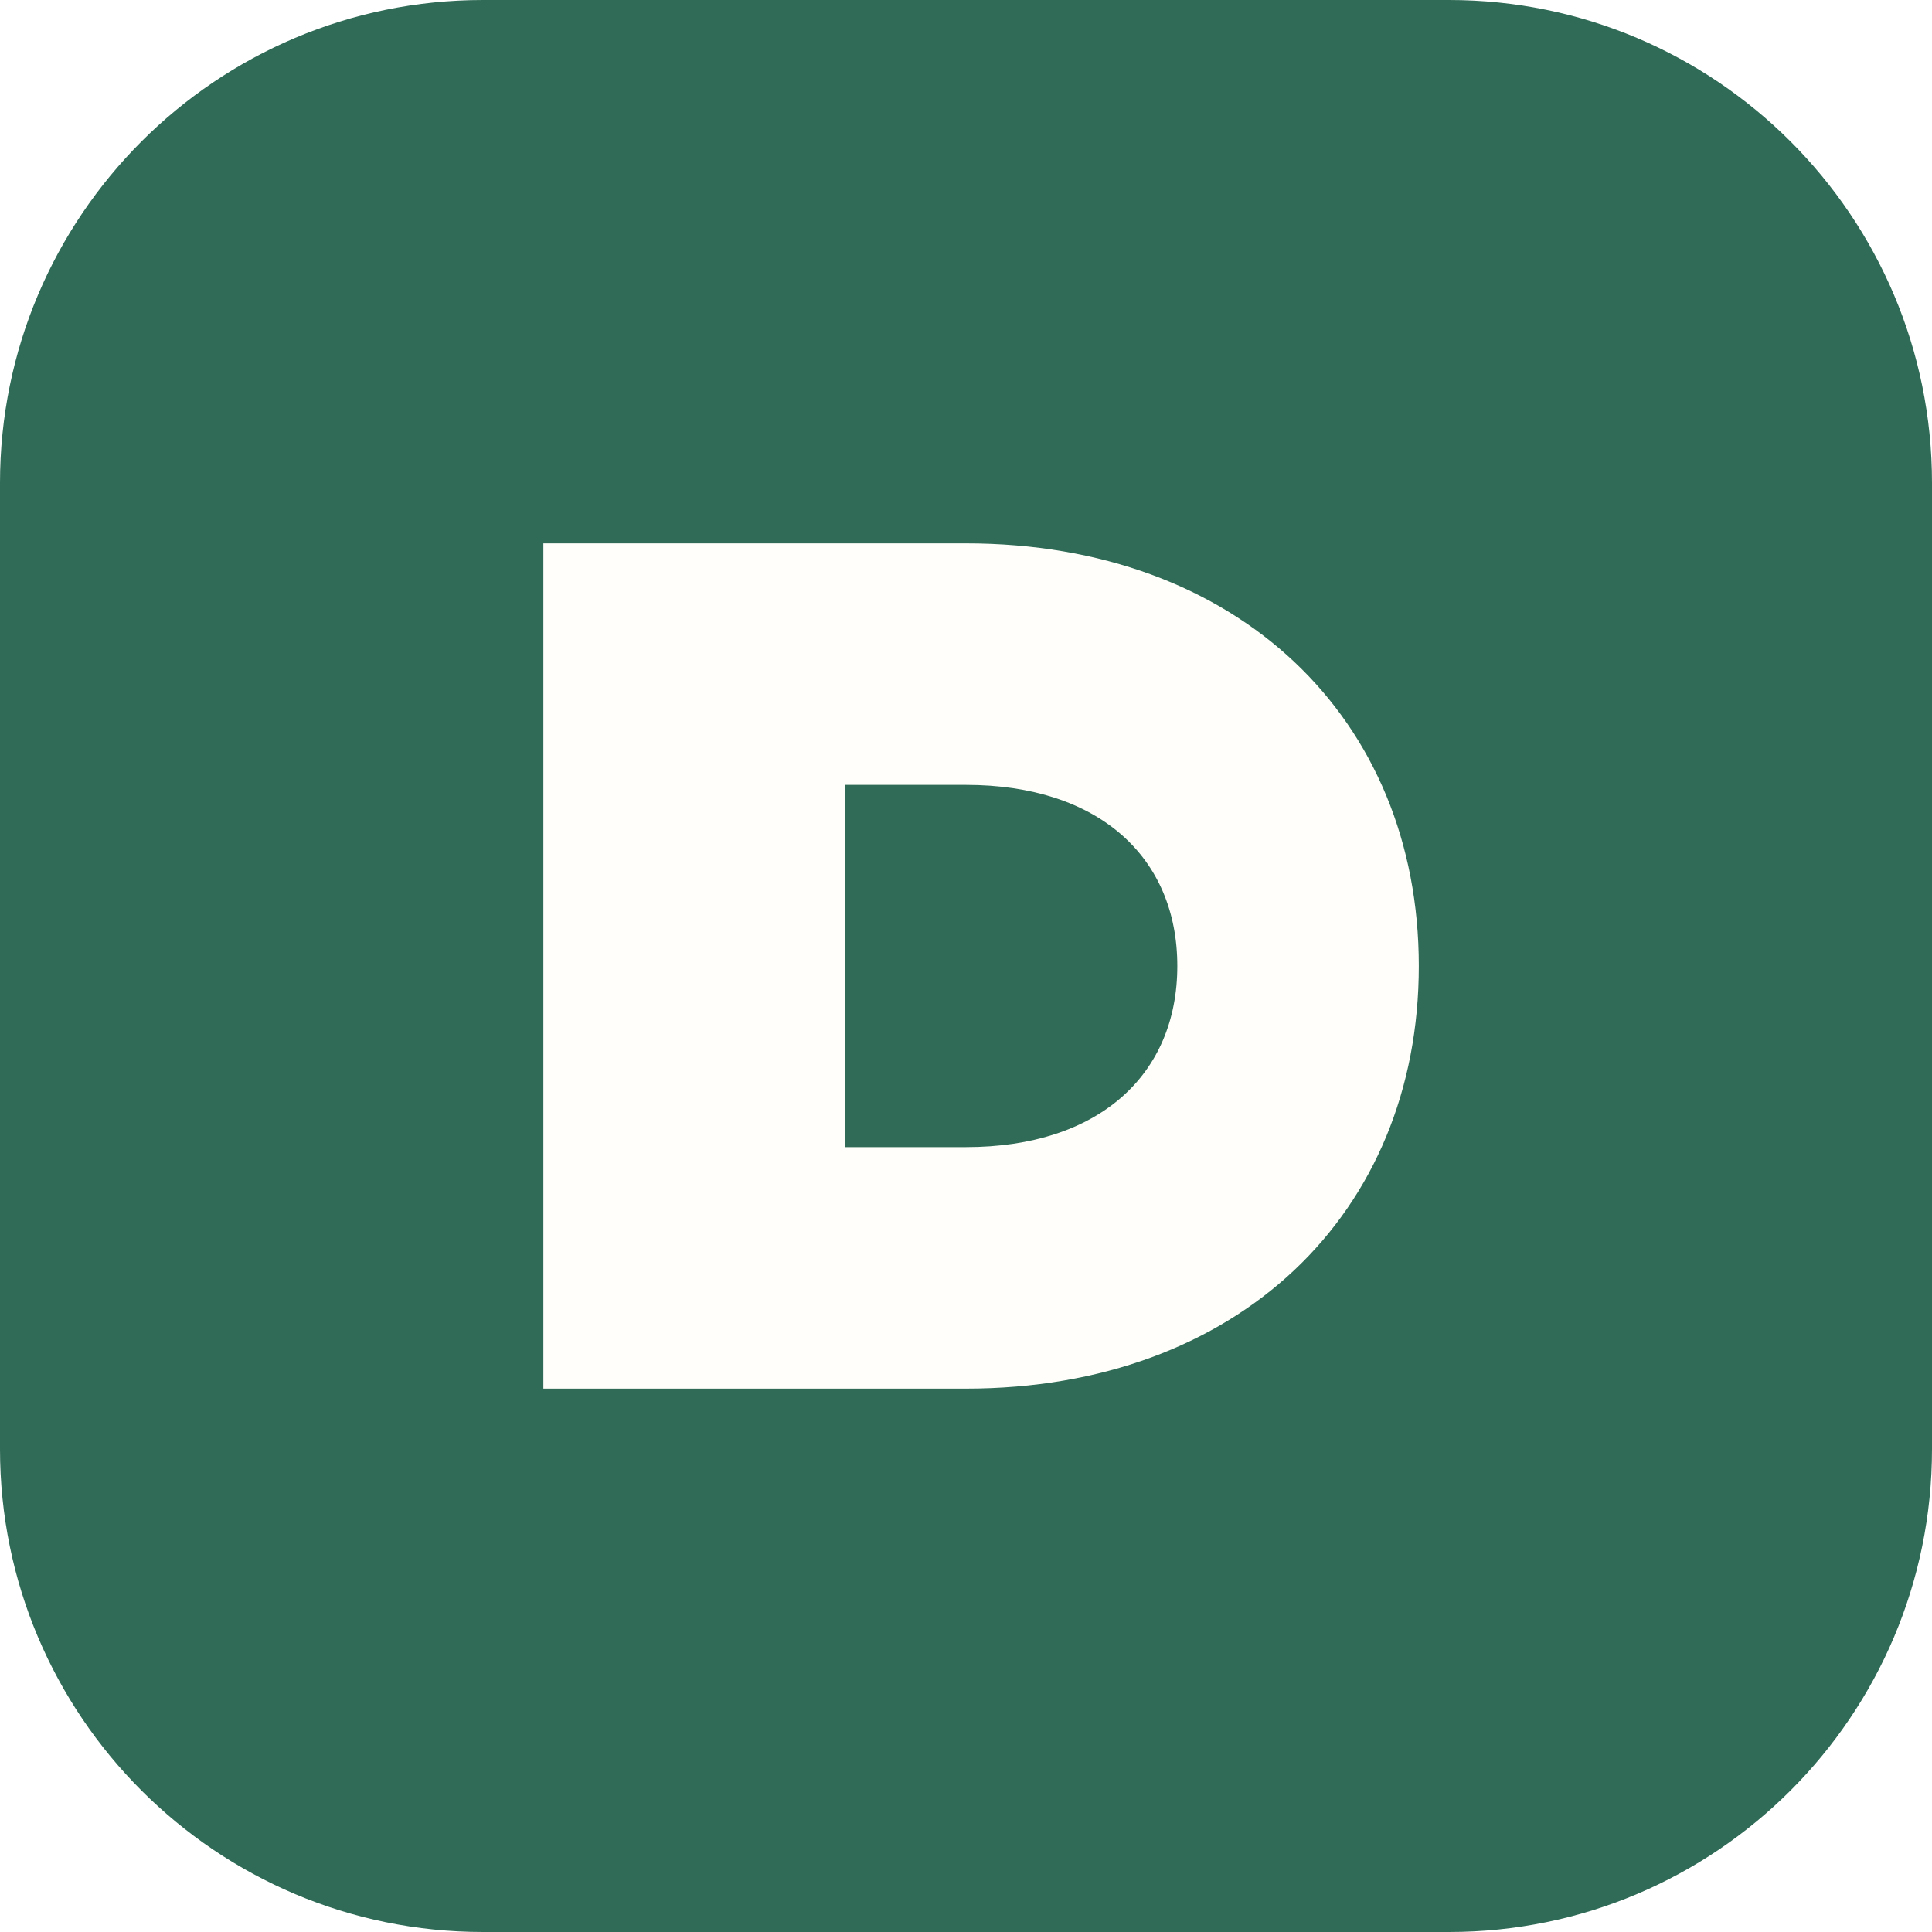
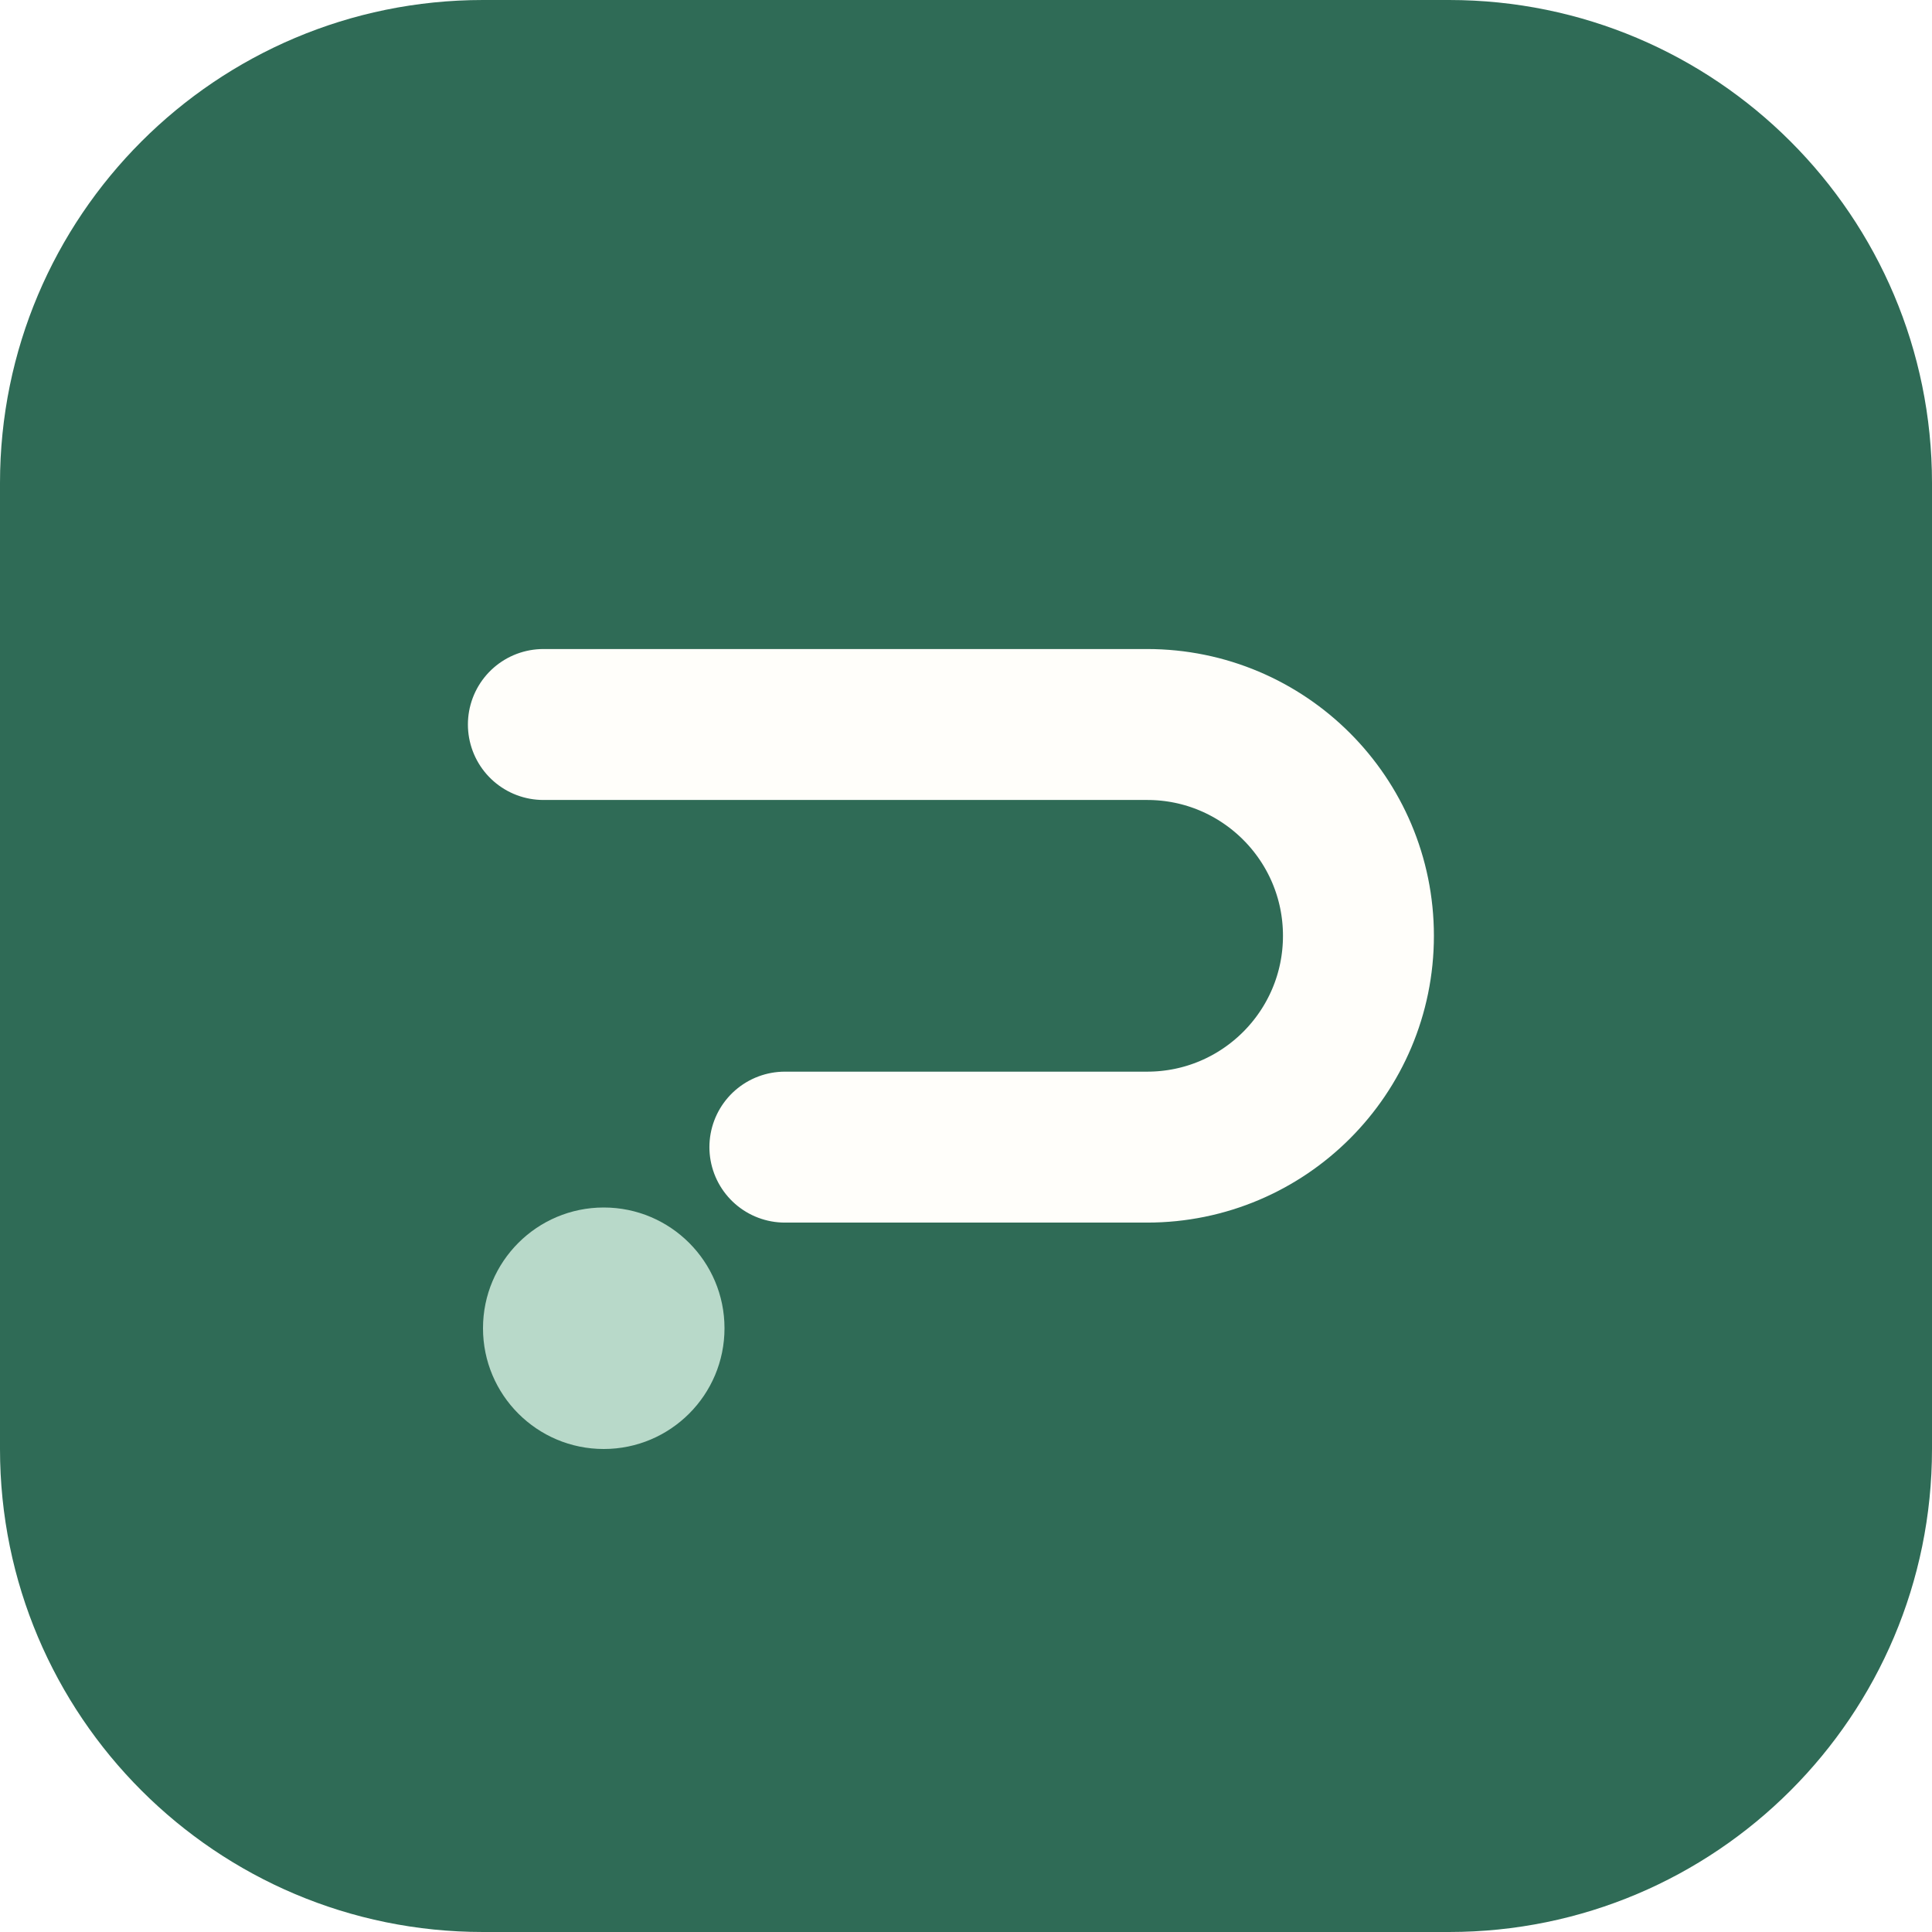
- <svg xmlns="http://www.w3.org/2000/svg" viewBox="0 0 64 64" role="img" aria-label="Project3383">
+ <svg xmlns="http://www.w3.org/2000/svg" viewBox="0 0 64 64" role="img" aria-label="Drift">
  <rect width="64" height="64" rx="16" fill="#2f6b56" />
-   <path d="M18 18h14c9 0 15 5.8 15 14s-6 14-15 14H18V18zm10 8v12h4c4.4 0 7-2.4 7-6s-2.6-6-7-6h-4z" fill="#fffefa" />
+   <path d="M18 24h20a7 7 0 0 1 0 14H26" fill="none" stroke="#fffefa" stroke-width="5" stroke-linecap="round" />
+   <circle cx="20" cy="44" r="4" fill="#b8d9c9" />
</svg>
